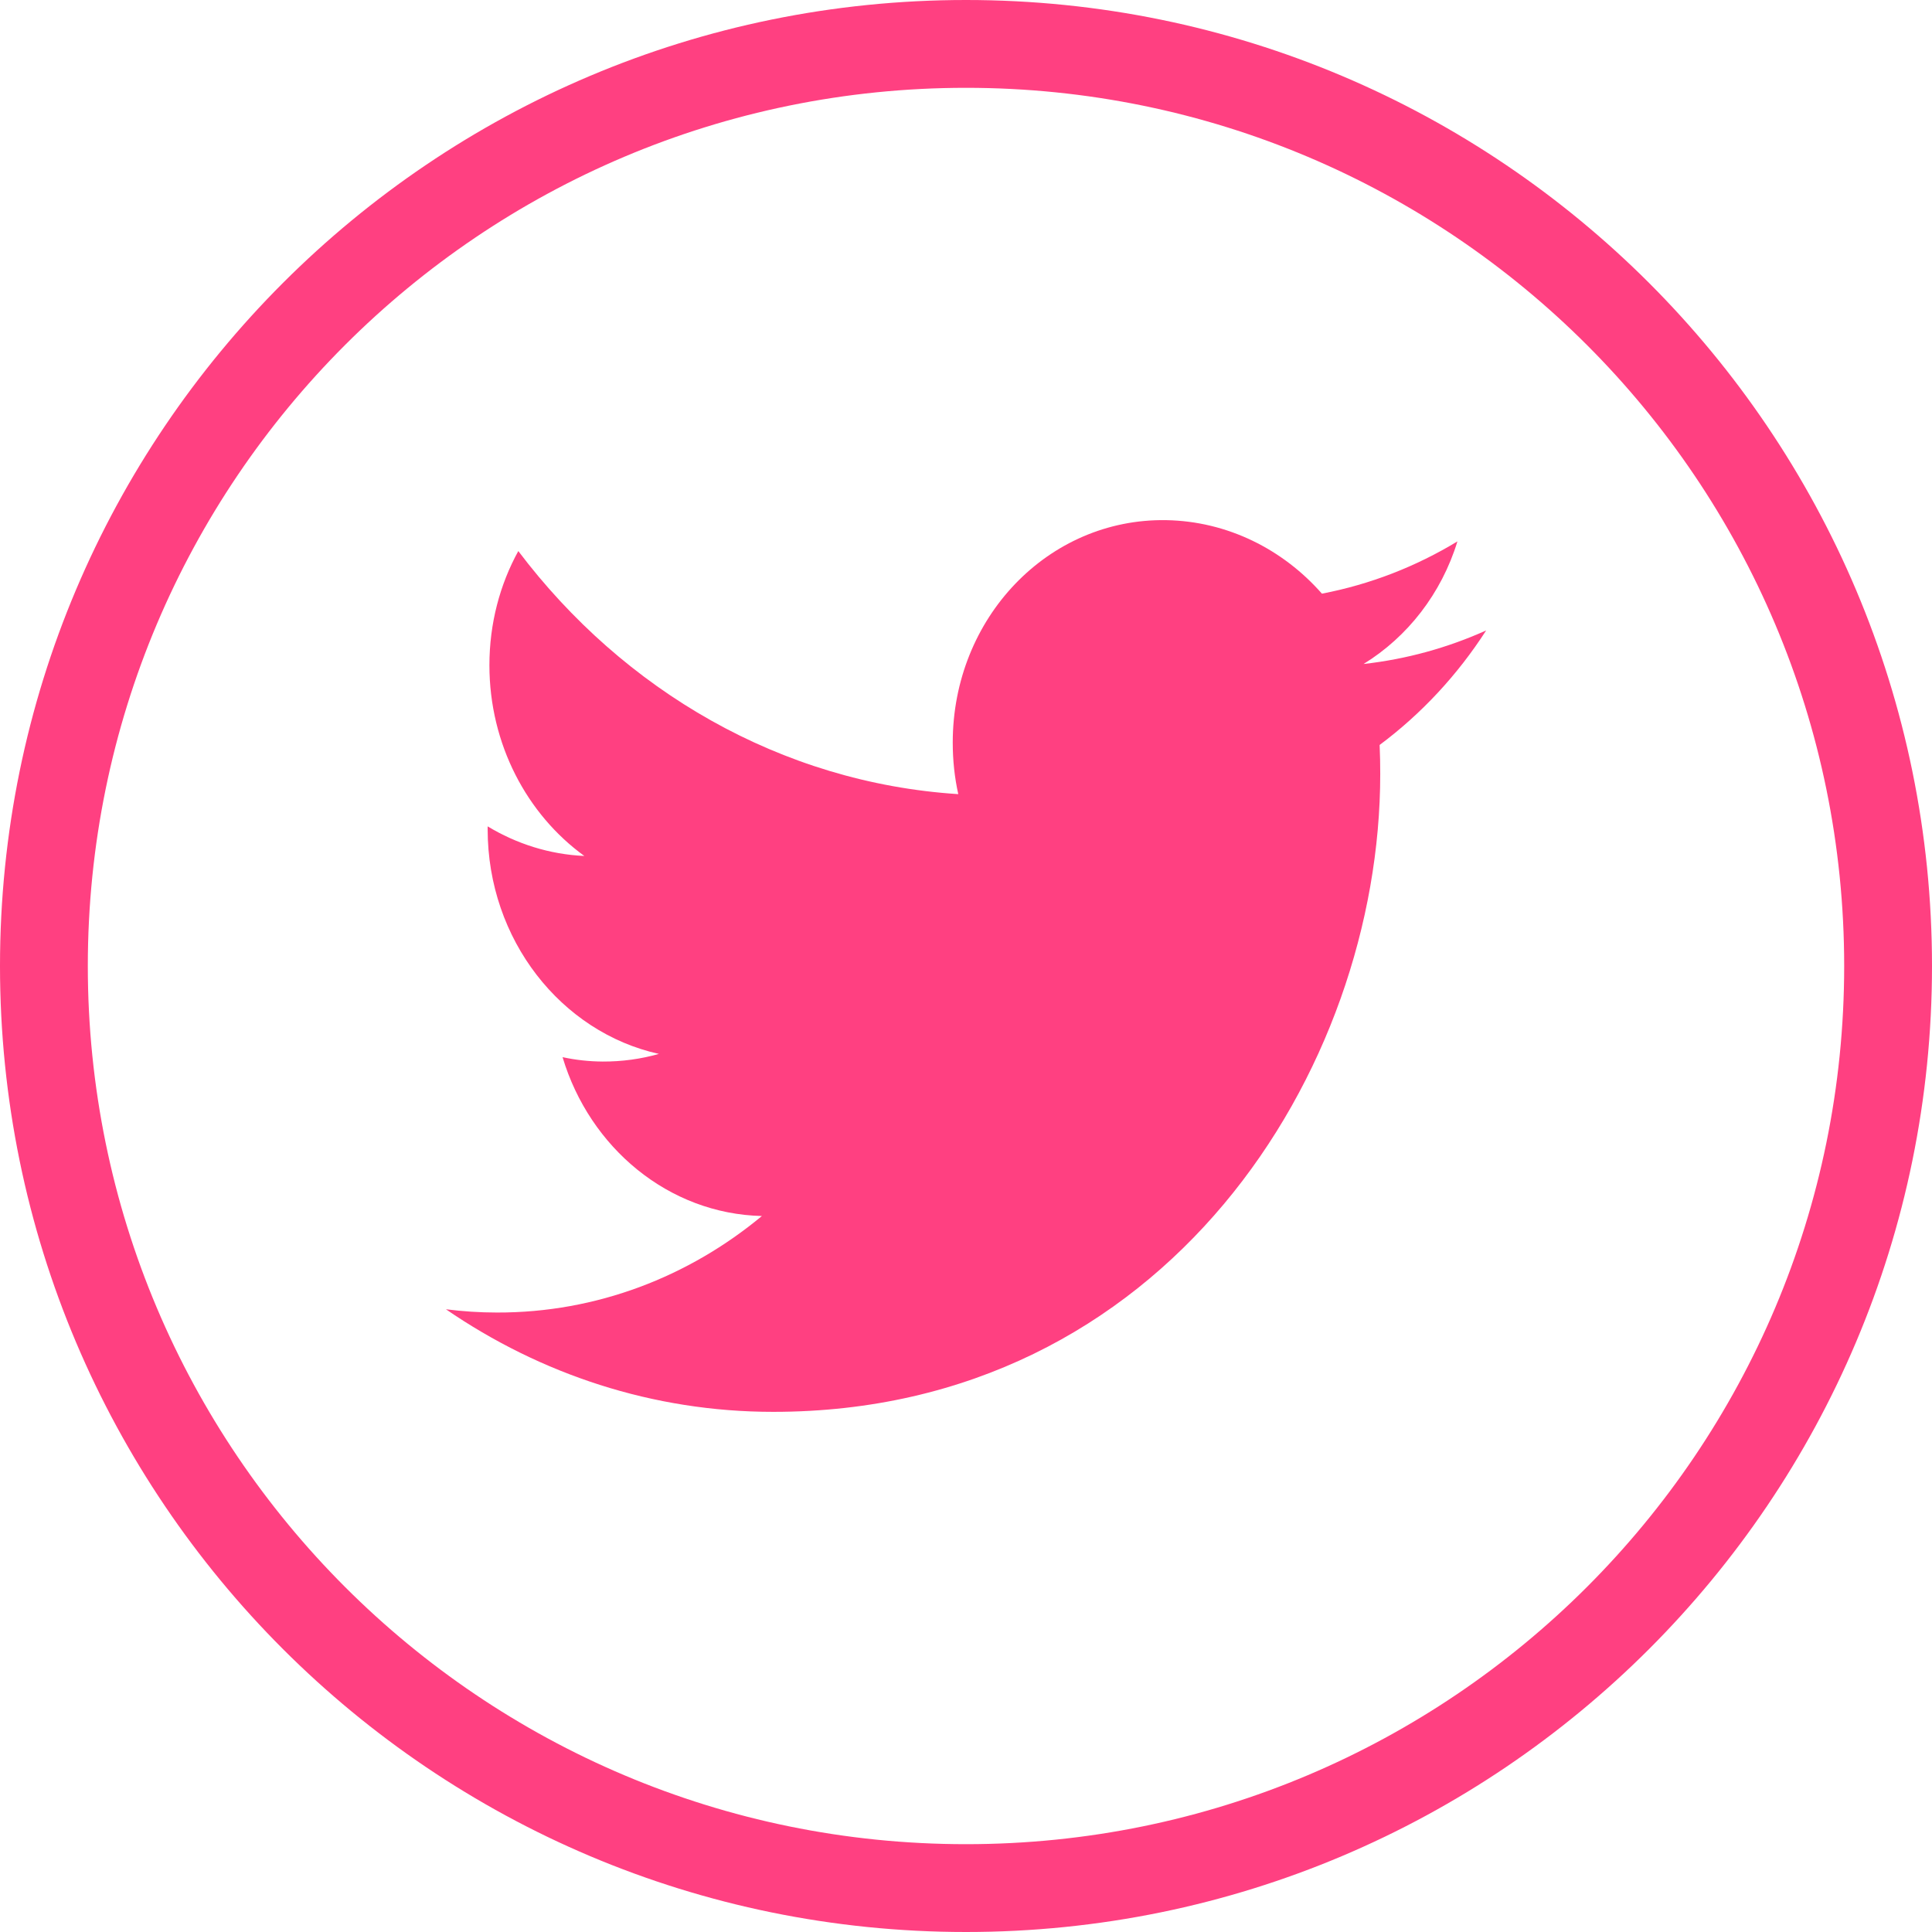
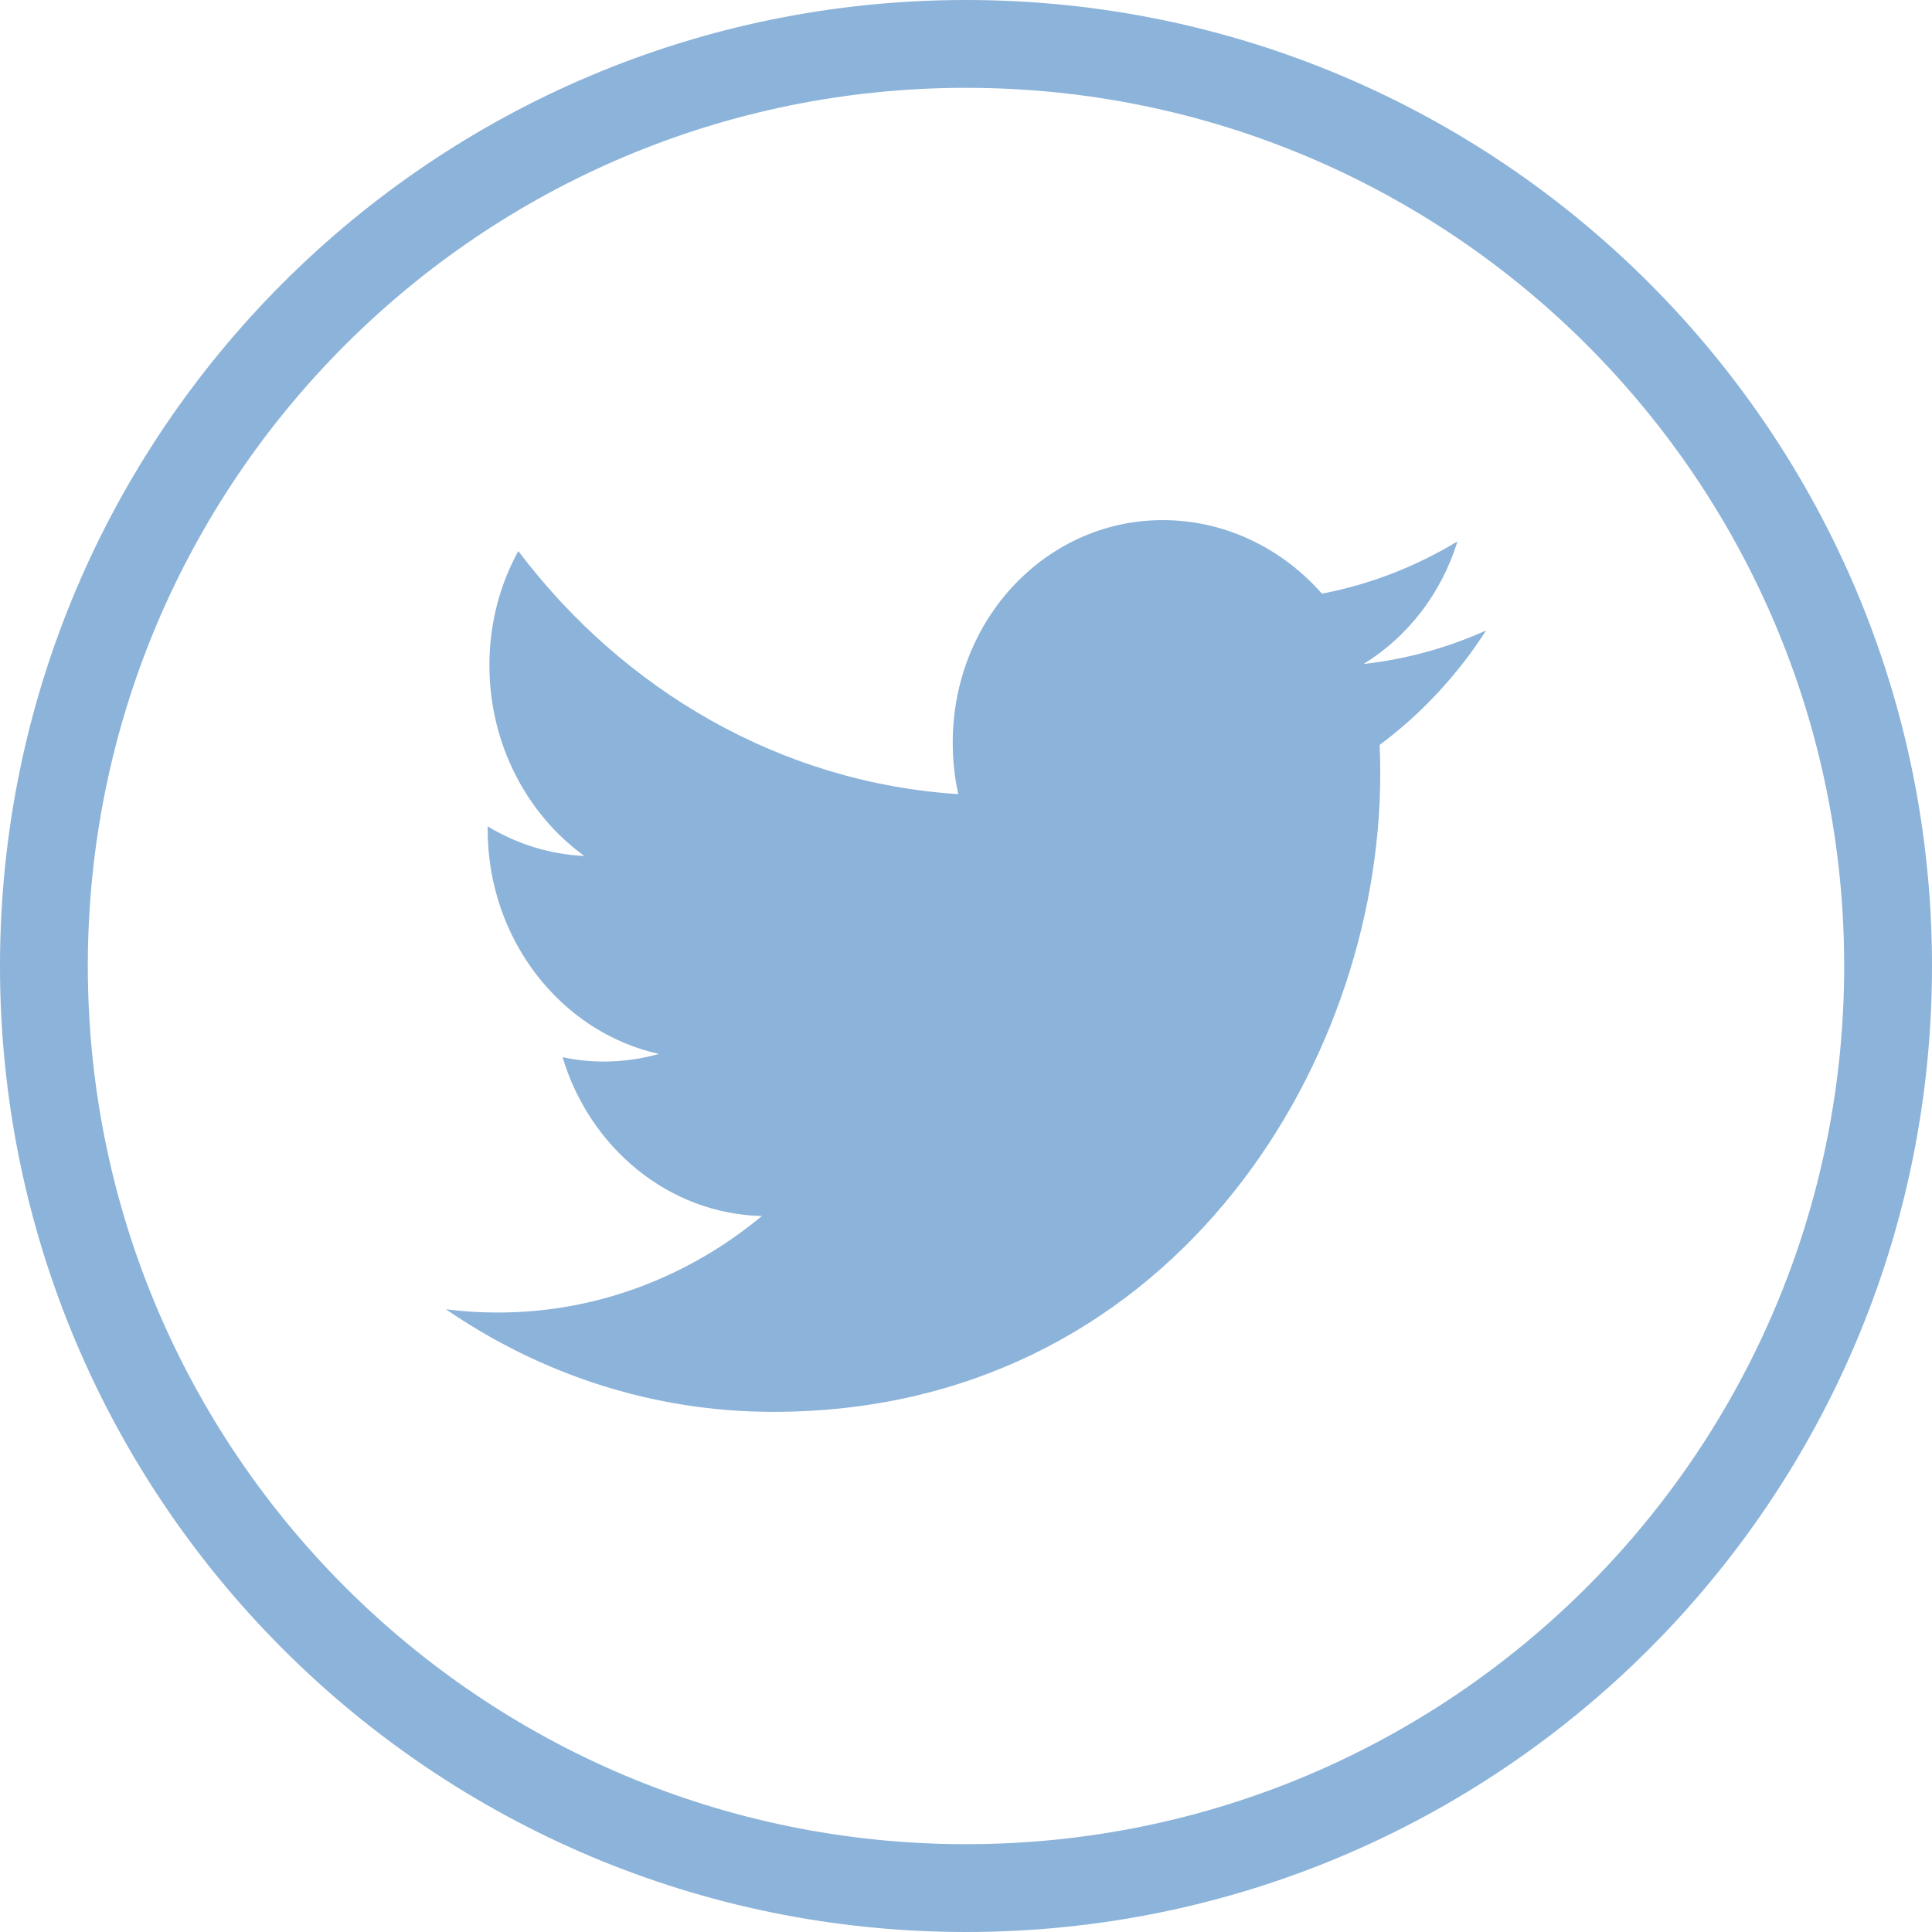
<svg xmlns="http://www.w3.org/2000/svg" version="1.1" id="Capa_1" x="0px" y="0px" width="512px" height="512px" viewBox="0 0 612 612" style="enable-background:new 0 0 612 612;" xml:space="preserve">
  <g>
    <g>
-       <path d="M437.219,245.162c0-3.088-0.056-6.148-0.195-9.18c13.214-9.848,24.675-22.171,33.744-36.275    c-12.129,5.453-25.148,9.097-38.835,10.626c13.965-8.596,24.675-22.338,29.738-38.834c-13.075,7.928-27.54,13.603-42.924,16.552    c-12.323-14.021-29.904-22.95-49.35-23.284c-37.332-0.612-67.598,30.934-67.598,70.463c0,5.619,0.584,11.072,1.752,16.329    c-56.22-3.616-106.042-32.881-139.369-77c-5.814,10.571-9.152,22.922-9.152,36.164c0,25.037,11.934,47.291,30.071,60.421    c-11.099-0.5-21.503-3.866-30.627-9.375c0,0.306,0,0.612,0,0.918c0,34.996,23.312,64.316,54.245,71.159    c-5.675,1.613-11.656,2.448-17.804,2.421c-4.367-0.028-8.596-0.501-12.713-1.392c8.596,28.681,33.577,49.628,63.147,50.323    c-23.145,19.194-52.298,30.655-83.955,30.572c-5.453,0-10.849-0.361-16.135-1.029c29.933,20.53,65.456,32.491,103.65,32.491    C369.23,447.261,437.219,339.048,437.219,245.162z" fill="#ff4081" />
-       <path d="M612,306C612,137.004,474.995,0,306,0C137.004,0,0,137.004,0,306c0,168.995,137.004,306,306,306    C474.995,612,612,474.995,612,306z M27.818,306C27.818,152.36,152.36,27.818,306,27.818S584.182,152.36,584.182,306    S459.64,584.182,306,584.182S27.818,459.64,27.818,306z" fill="#ff4081" />
+       <path d="M437.219,245.162c0-3.088-0.056-6.148-0.195-9.18c13.214-9.848,24.675-22.171,33.744-36.275    c-12.129,5.453-25.148,9.097-38.835,10.626c13.965-8.596,24.675-22.338,29.738-38.834c-13.075,7.928-27.54,13.603-42.924,16.552    c-12.323-14.021-29.904-22.95-49.35-23.284c-37.332-0.612-67.598,30.934-67.598,70.463c0,5.619,0.584,11.072,1.752,16.329    c-56.22-3.616-106.042-32.881-139.369-77c-5.814,10.571-9.152,22.922-9.152,36.164c0,25.037,11.934,47.291,30.071,60.421    c-11.099-0.5-21.503-3.866-30.627-9.375c0,0.306,0,0.612,0,0.918c0,34.996,23.312,64.316,54.245,71.159    c-5.675,1.613-11.656,2.448-17.804,2.421c-4.367-0.028-8.596-0.501-12.713-1.392c8.596,28.681,33.577,49.628,63.147,50.323    c-23.145,19.194-52.298,30.655-83.955,30.572c-5.453,0-10.849-0.361-16.135-1.029c29.933,20.53,65.456,32.491,103.65,32.491    C369.23,447.261,437.219,339.048,437.219,245.162z" fill="#8cb3d9" />
+       <path d="M612,306C612,137.004,474.995,0,306,0C137.004,0,0,137.004,0,306c0,168.995,137.004,306,306,306    C474.995,612,612,474.995,612,306z M27.818,306C27.818,152.36,152.36,27.818,306,27.818S584.182,152.36,584.182,306    S459.64,584.182,306,584.182S27.818,459.64,27.818,306z" fill="#8cb3d9" />
    </g>
  </g>
  <g>
</g>
  <g>
</g>
  <g>
</g>
  <g>
</g>
  <g>
</g>
  <g>
</g>
  <g>
</g>
  <g>
</g>
  <g>
</g>
  <g>
</g>
  <g>
</g>
  <g>
</g>
  <g>
</g>
  <g>
</g>
  <g>
</g>
</svg>
